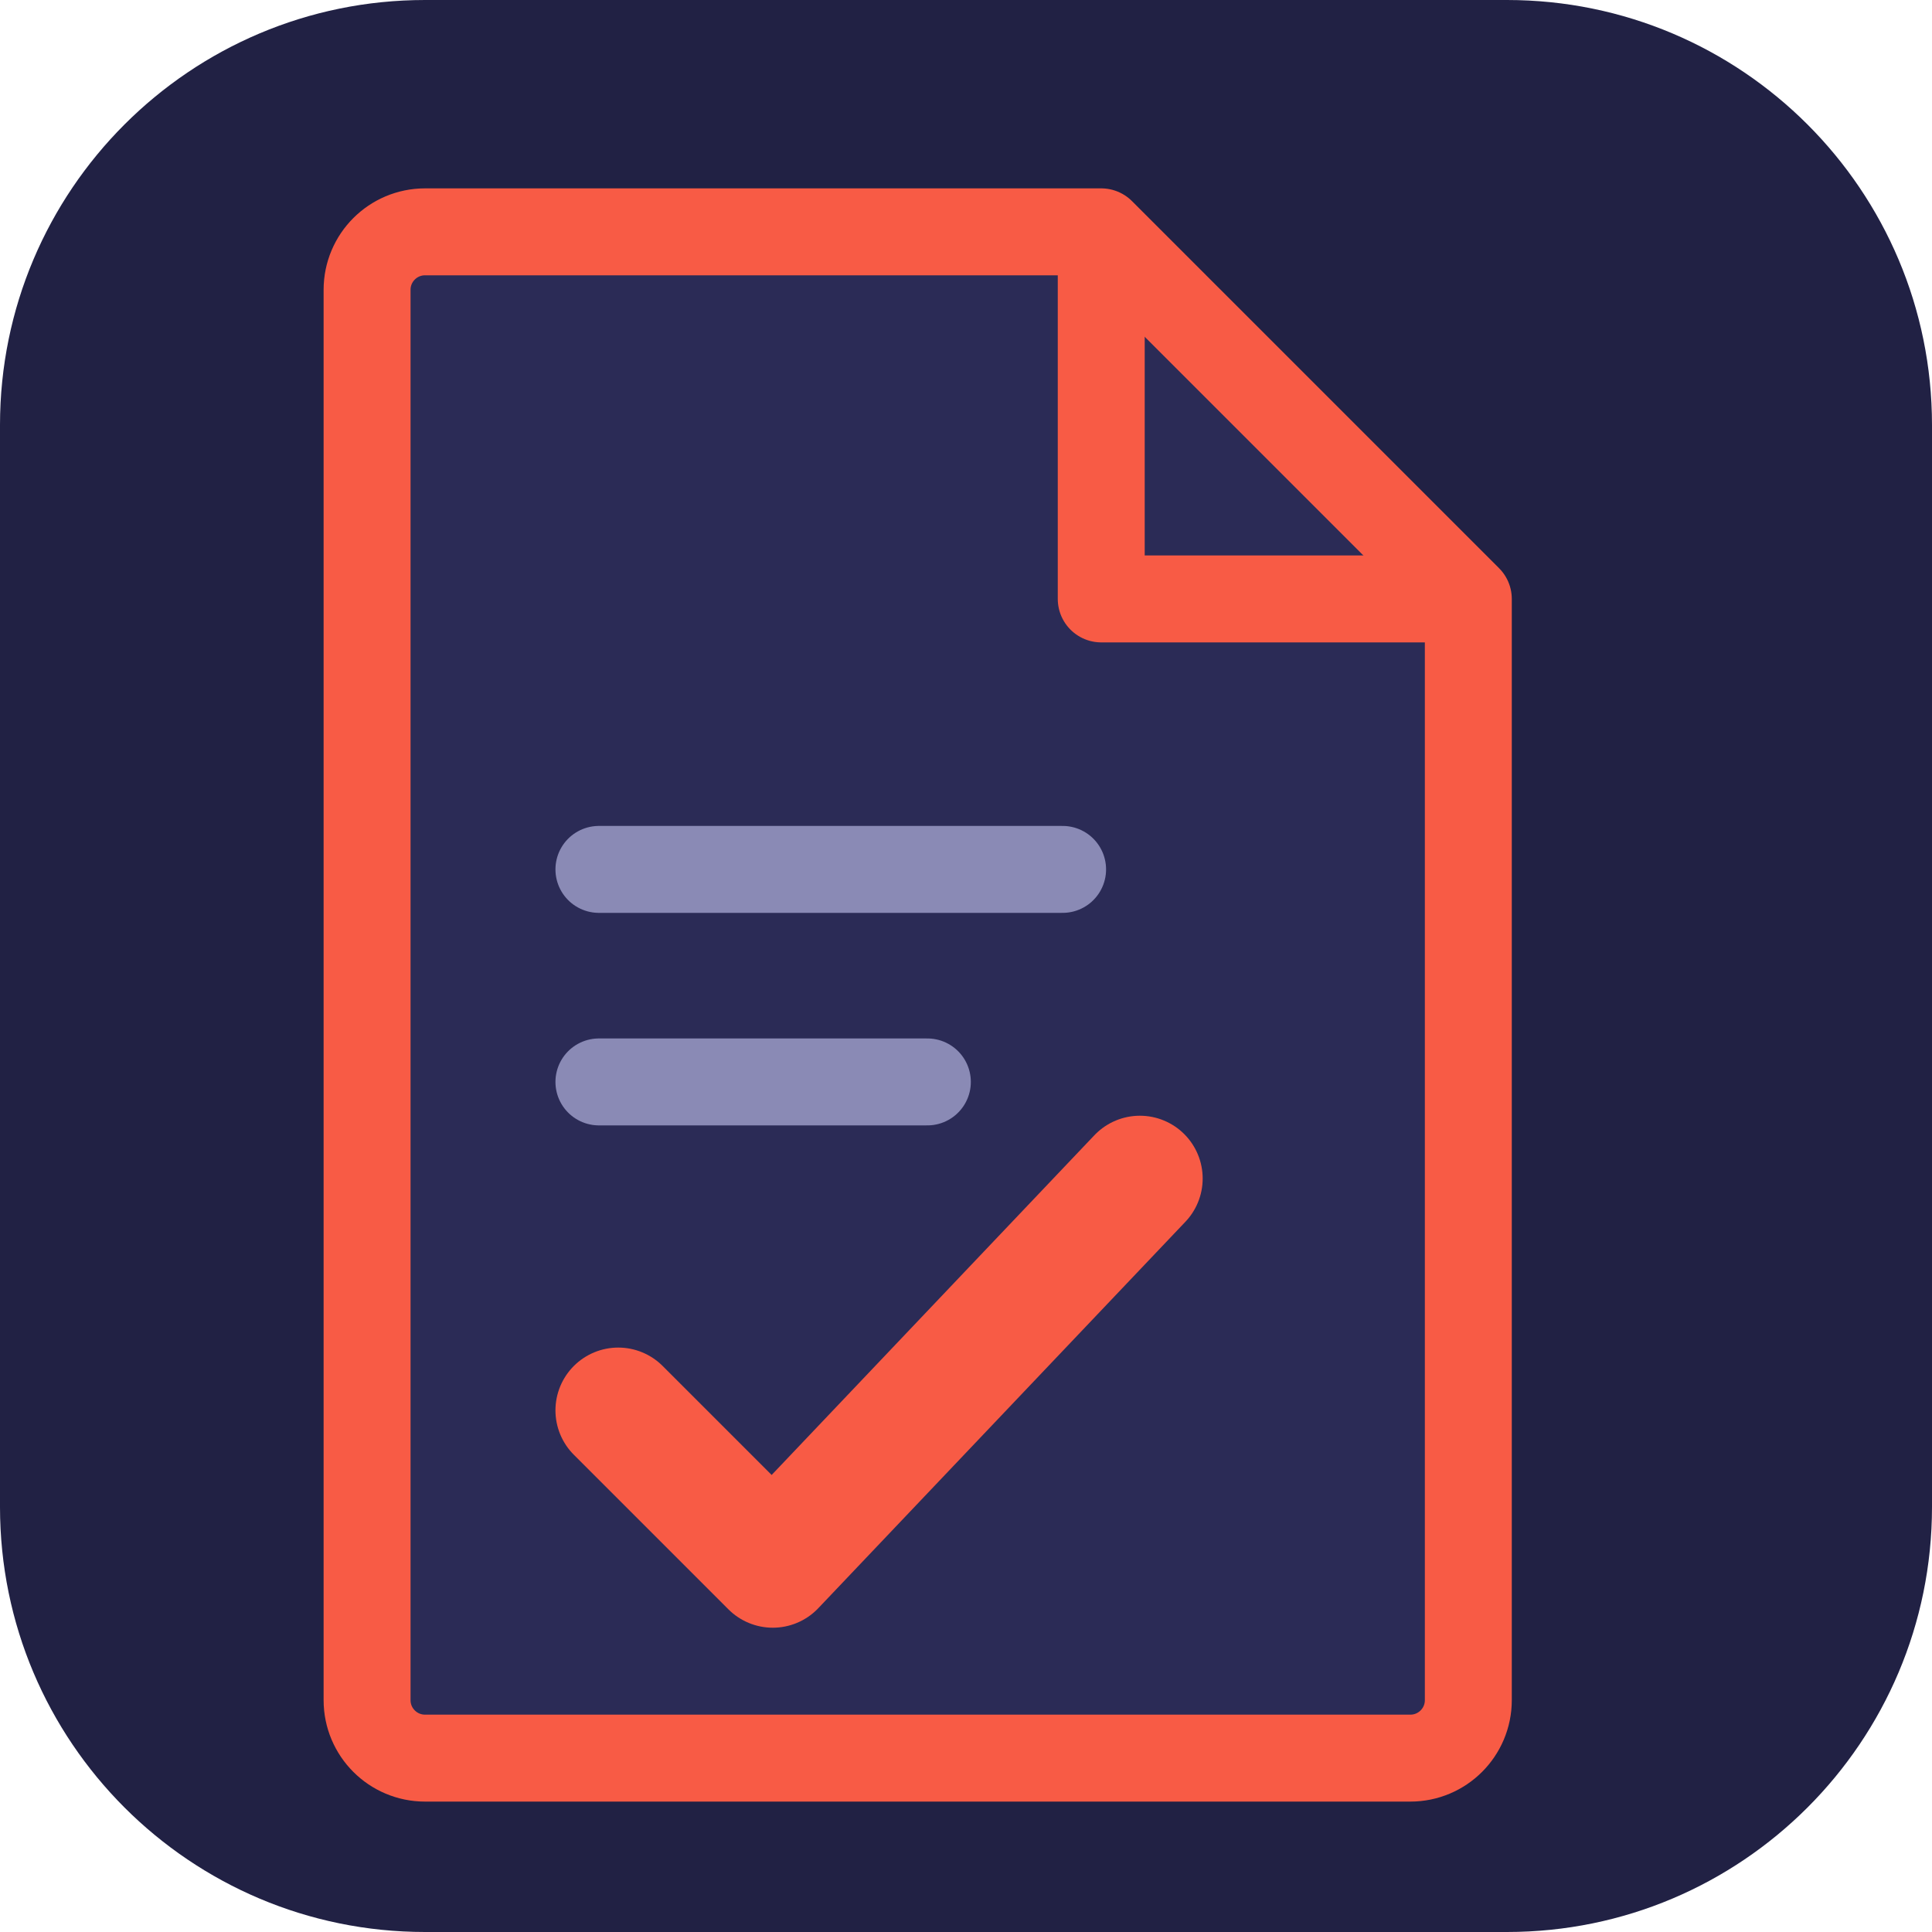
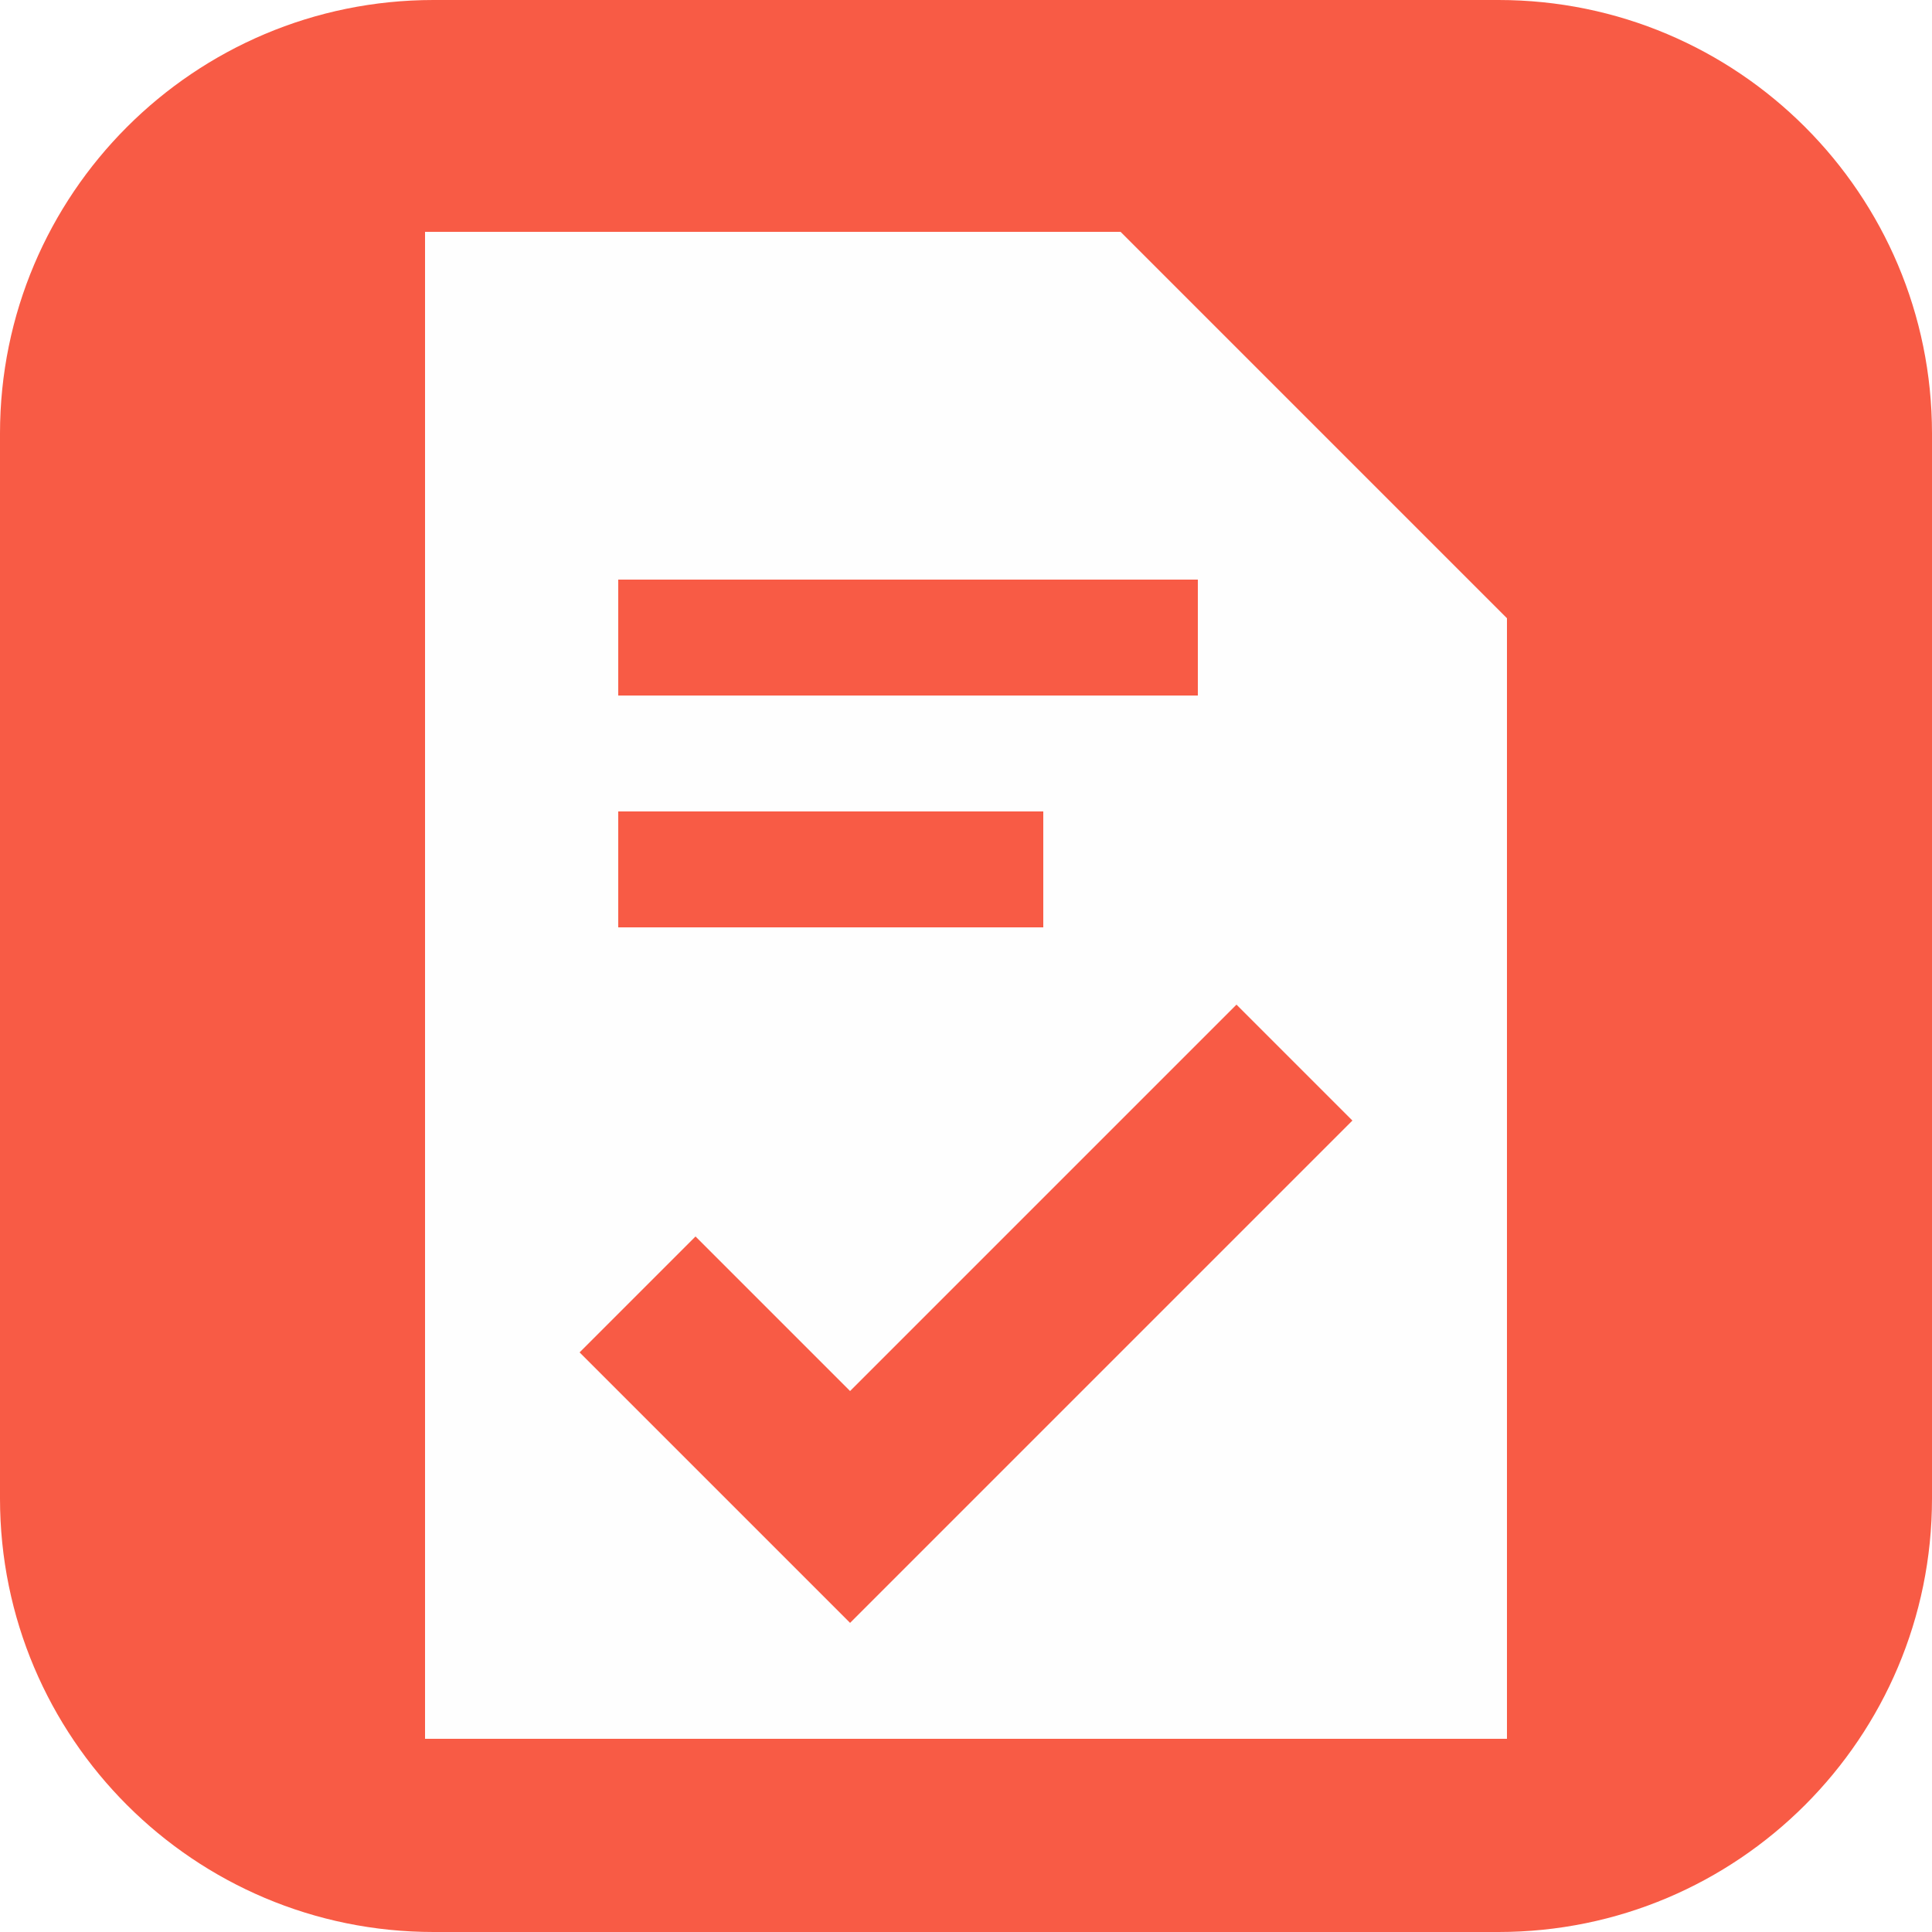
- <svg xmlns="http://www.w3.org/2000/svg" viewBox="0 0 100 100" width="100" height="100">
-   <rect x="0" y="0" width="100" height="100" rx="22" fill="#212144" />
-   <path d="M22 12h35l19 19v57a3 3 0 0 1-3 3H22a3 3 0 0 1-3-3V15a3 3 0 0 1 3-3z" fill="#2b2b56" />
-   <path d="M22 12h35l19 19v57a3 3 0 0 1-3 3H22a3 3 0 0 1-3-3V15a3 3 0 0 1 3-3z" fill="none" stroke="#F85B45" stroke-width="4.5" stroke-linejoin="round" />
-   <path d="M57 12v19h19" fill="none" stroke="#F85B45" stroke-width="4.5" stroke-linejoin="round" />
-   <path d="M31 45h24M31 56h17" stroke="#8a8ab5" stroke-width="4.5" stroke-linecap="round" />
-   <path d="M32 73l8 8 19-20" fill="none" stroke="#F85B45" stroke-width="6.5" stroke-linecap="round" stroke-linejoin="round" />
+ <svg xmlns="http://www.w3.org/2000/svg" viewBox="0 0 100 100">
+   <rect x="0" y="0" width="100" height="100" rx="22.44" fill="#F85B45" />
+   <path fill="#FEFEFE" fill-rule="evenodd" d="M22 12H58L78 32V90H22ZM32 30H62V36H32ZM32 42H54V48H32ZM30 70L44 84L70 58L64 52L44 72L36 64Z" />
</svg>
